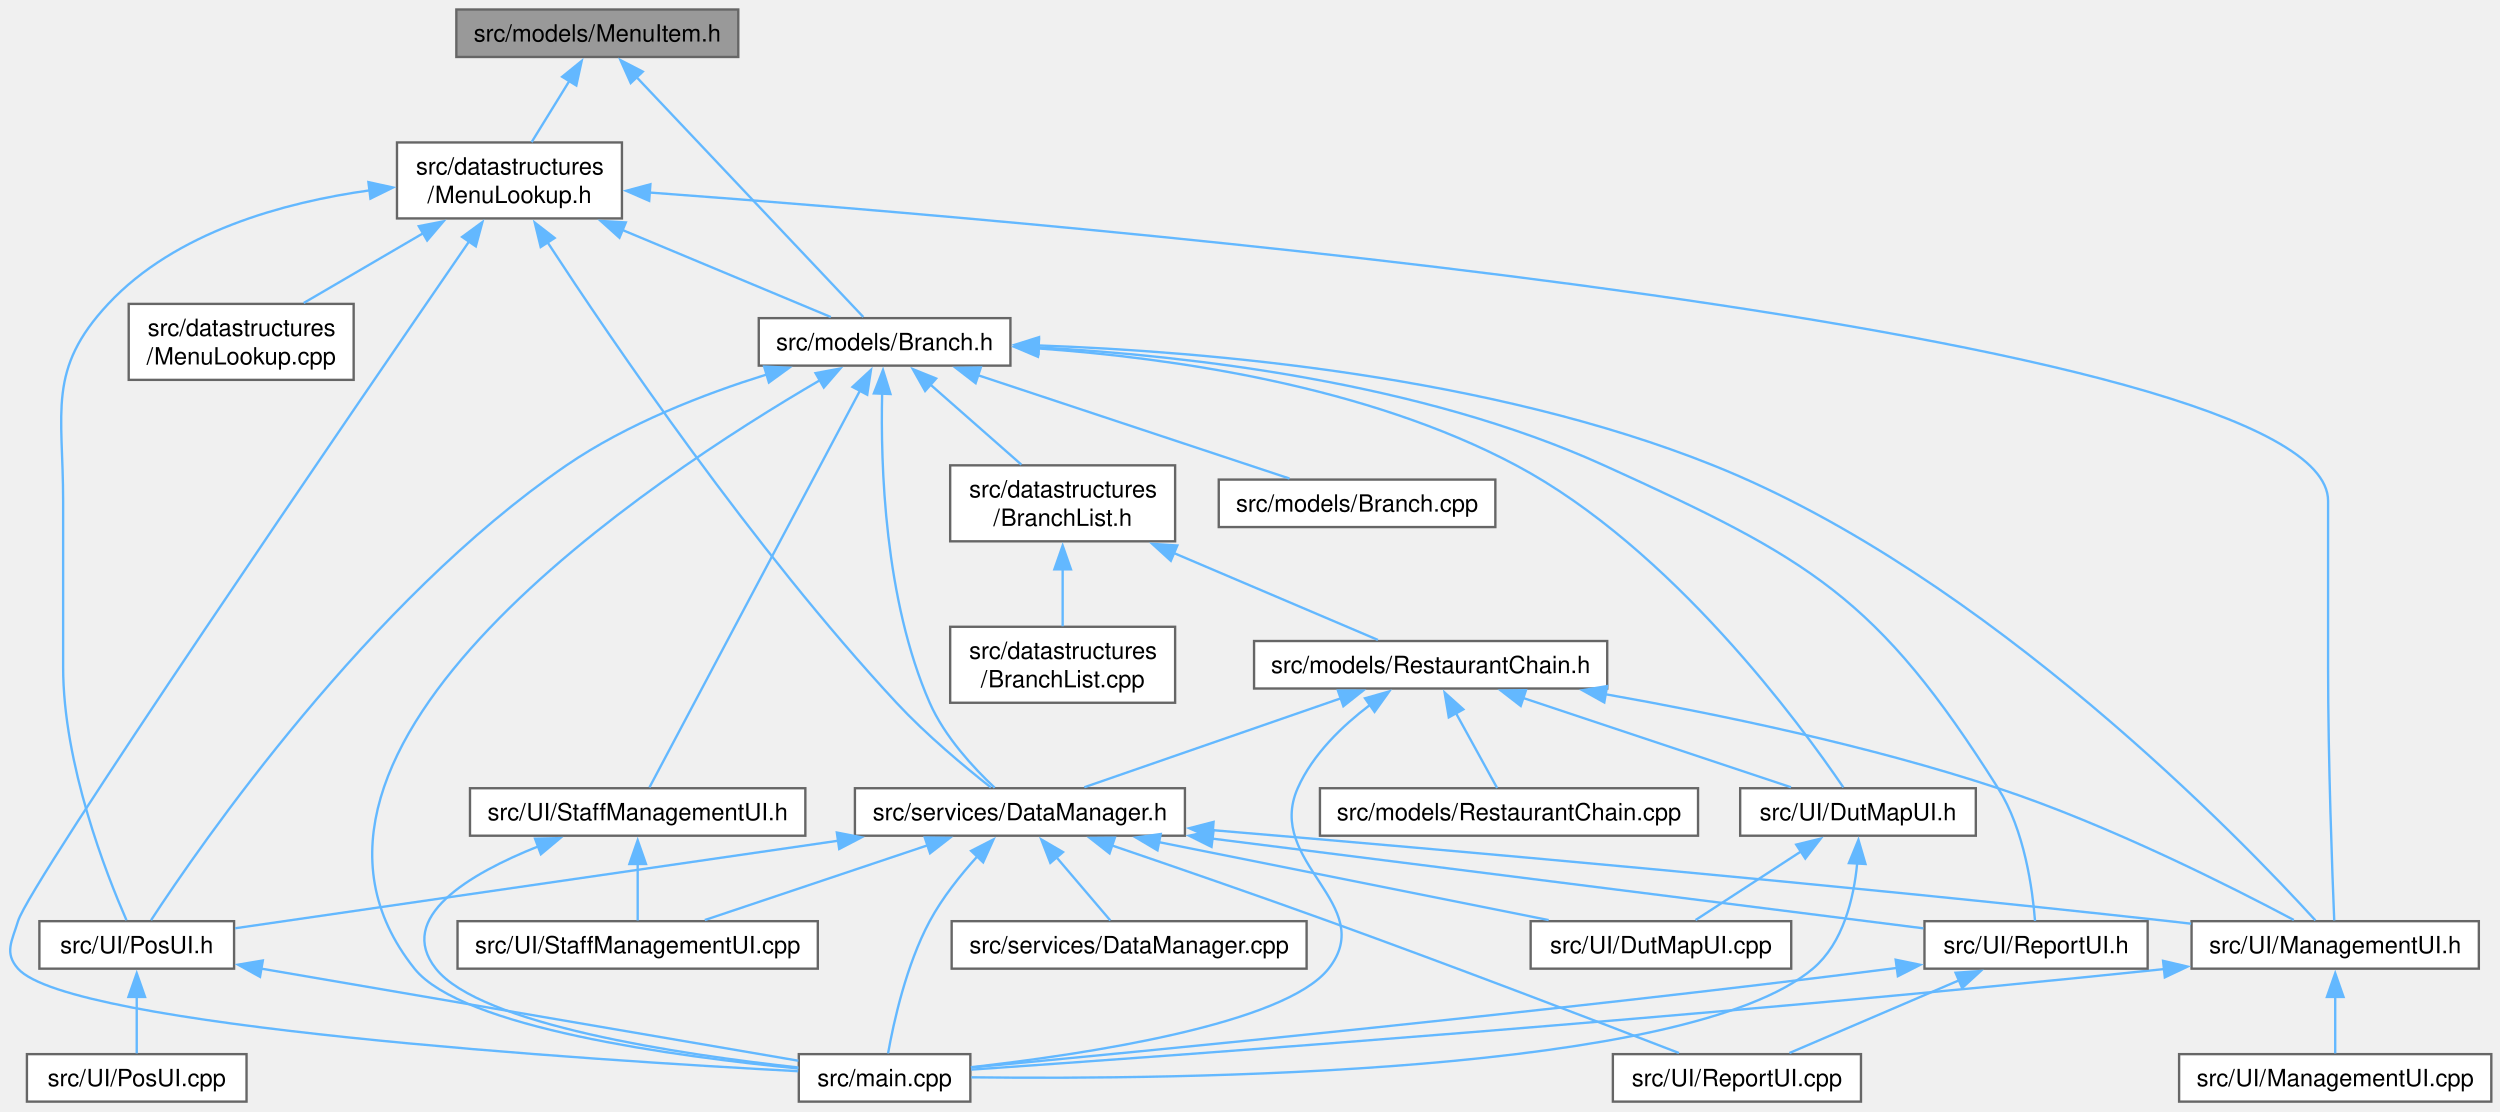
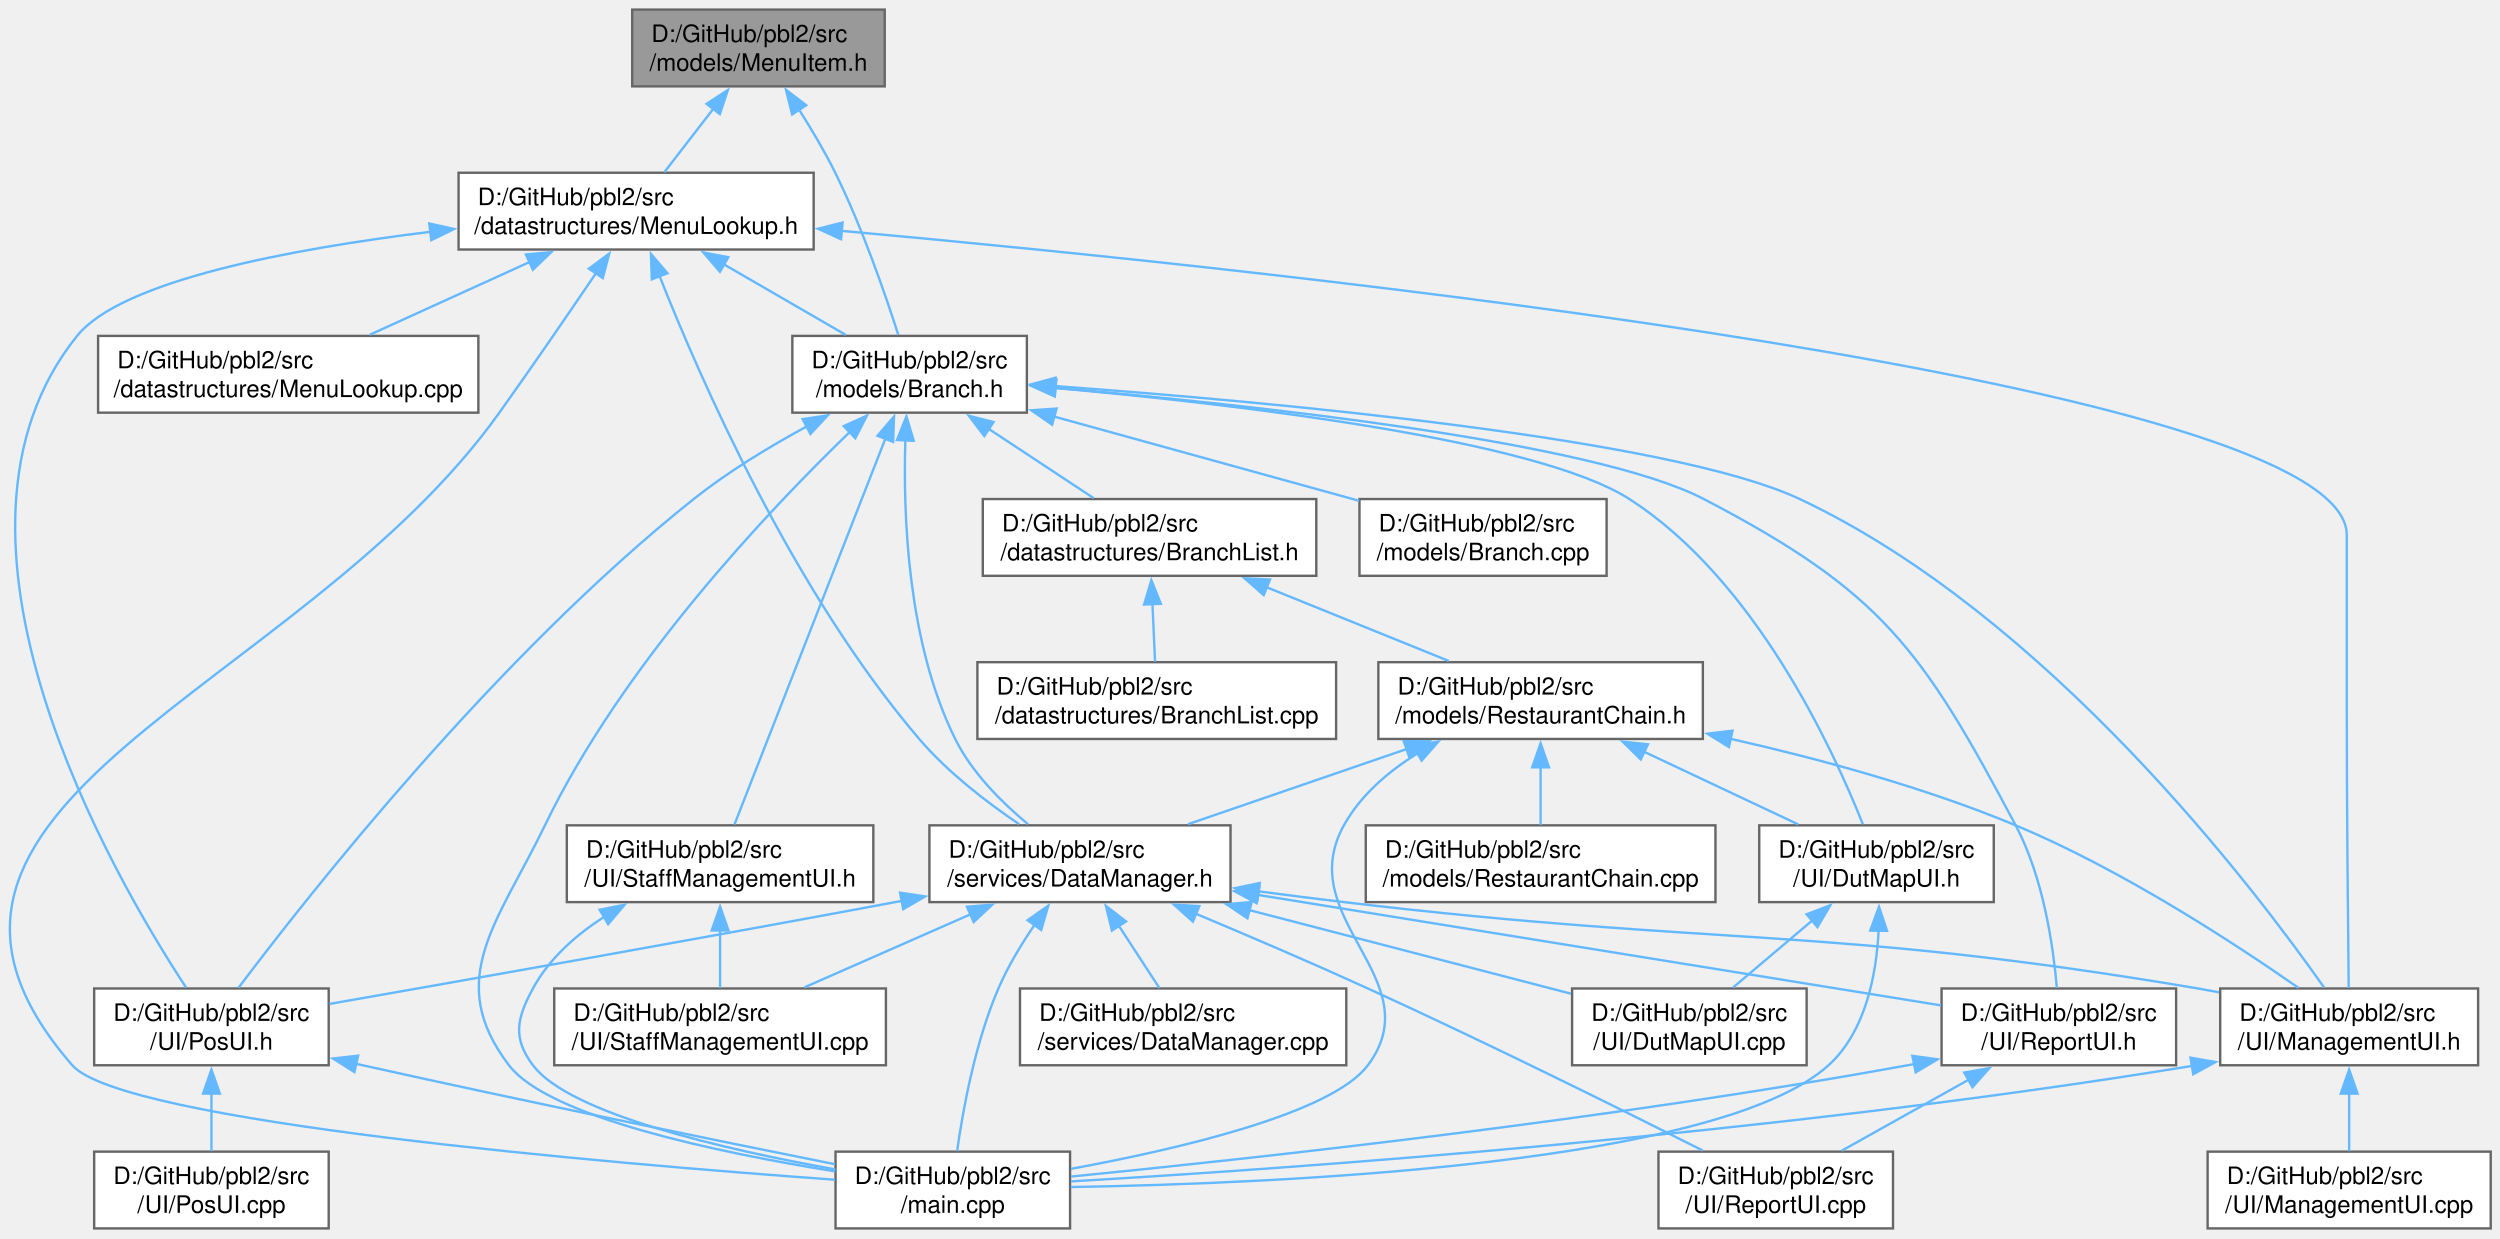
- <svg xmlns="http://www.w3.org/2000/svg" xmlns:xlink="http://www.w3.org/1999/xlink" width="1053pt" height="468pt" viewBox="0.00 0.00 1053.00 468.00">
-   <g id="graph0" class="graph" transform="scale(1 1) rotate(0) translate(4 464)">
+ <svg xmlns="http://www.w3.org/2000/svg" xmlns:xlink="http://www.w3.org/1999/xlink" width="1042pt" height="516pt" viewBox="0.00 0.00 1042.00 516.00">
+   <g id="graph0" class="graph" transform="scale(1 1) rotate(0) translate(4 512)">
    <g id="Node000001" class="node">
      <g id="a_Node000001">
        <a xlink:title=" ">
-           <polygon fill="#999999" stroke="#666666" points="306.96,-460 188.21,-460 188.21,-440 306.96,-440 306.96,-460" />
-           <text xml:space="preserve" text-anchor="middle" x="247.59" y="-446.5" font-family="Helvetica,sans-Serif" font-size="10.00">src/models/MenuItem.h</text>
+           <polygon fill="#999999" stroke="#666666" points="364.75,-508 259.5,-508 259.5,-476 364.75,-476 364.75,-508" />
+           <text xml:space="preserve" text-anchor="start" x="267.5" y="-494.5" font-family="Helvetica,sans-Serif" font-size="10.00">D:/GitHub/pbl2/src</text>
+           <text xml:space="preserve" text-anchor="middle" x="312.13" y="-482.5" font-family="Helvetica,sans-Serif" font-size="10.00">/models/MenuItem.h</text>
        </a>
      </g>
    </g>
    <g id="Node000002" class="node">
      <g id="a_Node000002">
        <a xlink:href="_menu_lookup_8h.html" target="_top" xlink:title=" ">
-           <polygon fill="white" stroke="#666666" points="257.96,-404 163.21,-404 163.21,-372 257.96,-372 257.96,-404" />
-           <text xml:space="preserve" text-anchor="start" x="171.21" y="-390.5" font-family="Helvetica,sans-Serif" font-size="10.00">src/datastructures</text>
-           <text xml:space="preserve" text-anchor="middle" x="210.59" y="-378.5" font-family="Helvetica,sans-Serif" font-size="10.00">/MenuLookup.h</text>
+           <polygon fill="white" stroke="#666666" points="335.13,-440 187.13,-440 187.13,-408 335.13,-408 335.13,-440" />
+           <text xml:space="preserve" text-anchor="start" x="195.13" y="-426.5" font-family="Helvetica,sans-Serif" font-size="10.00">D:/GitHub/pbl2/src</text>
+           <text xml:space="preserve" text-anchor="middle" x="261.13" y="-414.5" font-family="Helvetica,sans-Serif" font-size="10.00">/datastructures/MenuLookup.h</text>
        </a>
      </g>
    </g>
    <g id="edge1_Node000001_Node000002" class="edge">
      <g id="a_edge1_Node000001_Node000002">
        <a xlink:title=" ">
-           <path fill="none" stroke="#63b8ff" d="M235.87,-430C230.72,-421.65 224.76,-411.99 219.92,-404.14" />
-           <polygon fill="#63b8ff" stroke="#63b8ff" points="232.78,-431.66 241.01,-438.34 238.74,-427.99 232.78,-431.66" />
+           <path fill="none" stroke="#63b8ff" d="M293.26,-466.59C286.44,-457.75 278.93,-448.04 272.89,-440.22" />
+           <polygon fill="#63b8ff" stroke="#63b8ff" points="290.49,-468.72 299.37,-474.49 296.03,-464.44 290.49,-468.72" />
        </a>
      </g>
    </g>
    <g id="Node000009" class="node">
      <g id="a_Node000009">
        <a xlink:href="_branch_8h.html" target="_top" xlink:title=" ">
-           <polygon fill="white" stroke="#666666" points="421.59,-330 315.59,-330 315.59,-310 421.59,-310 421.59,-330" />
-           <text xml:space="preserve" text-anchor="middle" x="368.59" y="-316.5" font-family="Helvetica,sans-Serif" font-size="10.00">src/models/Branch.h</text>
+           <polygon fill="white" stroke="#666666" points="424,-372 326.25,-372 326.25,-340 424,-340 424,-372" />
+           <text xml:space="preserve" text-anchor="start" x="334.25" y="-358.5" font-family="Helvetica,sans-Serif" font-size="10.00">D:/GitHub/pbl2/src</text>
+           <text xml:space="preserve" text-anchor="middle" x="375.13" y="-346.5" font-family="Helvetica,sans-Serif" font-size="10.00">/models/Branch.h</text>
        </a>
      </g>
    </g>
    <g id="edge42_Node000001_Node000009" class="edge">
      <g id="a_edge42_Node000001_Node000009">
        <a xlink:title=" ">
-           <path fill="none" stroke="#63b8ff" d="M264.11,-431.52C290.05,-404.09 339.44,-351.84 359.64,-330.47" />
-           <polygon fill="#63b8ff" stroke="#63b8ff" points="261.66,-429.02 257.33,-438.69 266.74,-433.83 261.66,-429.02" />
+           <path fill="none" stroke="#63b8ff" d="M329.09,-466.22C334.28,-458.07 339.76,-448.83 344.13,-440 355.37,-417.25 365,-389.34 370.42,-372.38" />
+           <polygon fill="#63b8ff" stroke="#63b8ff" points="326.16,-464.3 323.6,-474.58 332.01,-468.14 326.16,-464.3" />
        </a>
      </g>
    </g>
    <g id="Node000003" class="node">
      <g id="a_Node000003">
        <a xlink:href="_management_u_i_8h.html" target="_top" xlink:title=" ">
-           <polygon fill="white" stroke="#666666" points="1040.09,-76 919.09,-76 919.09,-56 1040.09,-56 1040.09,-76" />
-           <text xml:space="preserve" text-anchor="middle" x="979.59" y="-62.5" font-family="Helvetica,sans-Serif" font-size="10.00">src/UI/ManagementUI.h</text>
+           <polygon fill="white" stroke="#666666" points="1028.88,-100 921.38,-100 921.38,-68 1028.88,-68 1028.88,-100" />
+           <text xml:space="preserve" text-anchor="start" x="929.38" y="-86.5" font-family="Helvetica,sans-Serif" font-size="10.00">D:/GitHub/pbl2/src</text>
+           <text xml:space="preserve" text-anchor="middle" x="975.13" y="-74.5" font-family="Helvetica,sans-Serif" font-size="10.00">/UI/ManagementUI.h</text>
        </a>
      </g>
    </g>
    <g id="edge2_Node000002_Node000003" class="edge">
      <g id="a_edge2_Node000002_Node000003">
        <a xlink:title=" ">
-           <path fill="none" stroke="#63b8ff" d="M269.52,-382.91C448.99,-369.69 976.59,-324.71 976.59,-253 976.59,-253 976.59,-253 976.59,-183 976.59,-143.31 978.36,-96.01 979.18,-76.32" />
-           <polygon fill="#63b8ff" stroke="#63b8ff" points="269.44,-379.41 259.72,-383.63 269.95,-386.39 269.44,-379.41" />
+           <path fill="none" stroke="#63b8ff" d="M346.7,-415.78C536.11,-398.64 974.13,-352.18 974.13,-289 974.13,-289 974.13,-289 974.13,-219 974.13,-175.96 974.65,-125.15 974.94,-100.27" />
+           <polygon fill="#63b8ff" stroke="#63b8ff" points="346.57,-412.28 336.92,-416.66 347.19,-419.25 346.57,-412.28" />
        </a>
      </g>
    </g>
    <g id="Node000005" class="node">
      <g id="a_Node000005">
        <a xlink:href="main_8cpp.html" target="_top" xlink:title=" ">
-           <polygon fill="white" stroke="#666666" points="404.71,-20 332.46,-20 332.46,0 404.71,0 404.71,-20" />
-           <text xml:space="preserve" text-anchor="middle" x="368.59" y="-6.5" font-family="Helvetica,sans-Serif" font-size="10.00">src/main.cpp</text>
+           <polygon fill="white" stroke="#666666" points="442,-32 344.25,-32 344.25,0 442,0 442,-32" />
+           <text xml:space="preserve" text-anchor="start" x="352.25" y="-18.5" font-family="Helvetica,sans-Serif" font-size="10.00">D:/GitHub/pbl2/src</text>
+           <text xml:space="preserve" text-anchor="middle" x="393.13" y="-6.5" font-family="Helvetica,sans-Serif" font-size="10.00">/main.cpp</text>
        </a>
      </g>
    </g>
    <g id="edge9_Node000002_Node000005" class="edge">
      <g id="a_edge9_Node000002_Node000005">
        <a xlink:title=" ">
-           <path fill="none" stroke="#63b8ff" d="M193.53,-362.23C144.86,-291.44 8.52,-92.31 3.59,-76 1.01,-67.49 -2.3,-62.66 3.59,-56 25.16,-31.61 244.13,-17.51 332.2,-12.8" />
-           <polygon fill="#63b8ff" stroke="#63b8ff" points="190.64,-364.2 199.19,-370.46 196.41,-360.23 190.64,-364.2" />
+           <path fill="none" stroke="#63b8ff" d="M244.35,-398.07C233.12,-381.5 217.92,-359.32 204.13,-340 120.19,-222.41 -68.74,-176.96 26.13,-68 46.72,-44.35 248.88,-27.14 344.05,-20.28" />
+           <polygon fill="#63b8ff" stroke="#63b8ff" points="241.44,-400.01 249.94,-406.33 247.24,-396.09 241.44,-400.01" />
        </a>
      </g>
    </g>
    <g id="Node000006" class="node">
      <g id="a_Node000006">
        <a xlink:href="_pos_u_i_8h.html" target="_top" xlink:title=" ">
-           <polygon fill="white" stroke="#666666" points="94.59,-76 12.59,-76 12.59,-56 94.59,-56 94.59,-76" />
-           <text xml:space="preserve" text-anchor="middle" x="53.59" y="-62.5" font-family="Helvetica,sans-Serif" font-size="10.00">src/UI/PosUI.h</text>
+           <polygon fill="white" stroke="#666666" points="133,-100 35.25,-100 35.25,-68 133,-68 133,-100" />
+           <text xml:space="preserve" text-anchor="start" x="43.25" y="-86.5" font-family="Helvetica,sans-Serif" font-size="10.00">D:/GitHub/pbl2/src</text>
+           <text xml:space="preserve" text-anchor="middle" x="84.13" y="-74.5" font-family="Helvetica,sans-Serif" font-size="10.00">/UI/PosUI.h</text>
        </a>
      </g>
    </g>
    <g id="edge5_Node000002_Node000006" class="edge">
      <g id="a_edge5_Node000002_Node000006">
        <a xlink:title=" ">
-           <path fill="none" stroke="#63b8ff" d="M151.97,-383.86C115.3,-378.77 69.84,-366.24 41.59,-336 15.75,-308.35 22.59,-290.84 22.59,-253 22.59,-253 22.59,-253 22.59,-183 22.59,-142.14 40.76,-95.85 49.28,-76.4" />
-           <polygon fill="#63b8ff" stroke="#63b8ff" points="151.18,-387.29 161.53,-385.02 152.03,-380.34 151.18,-387.29" />
+           <path fill="none" stroke="#63b8ff" d="M175.61,-415.41C117.02,-408.24 46.66,-395.03 28.13,-372 -39.19,-288.35 42.95,-147.03 73.54,-100.42" />
+           <polygon fill="#63b8ff" stroke="#63b8ff" points="174.93,-418.86 185.27,-416.55 175.75,-411.91 174.93,-418.86" />
        </a>
      </g>
    </g>
    <g id="Node000008" class="node">
      <g id="a_Node000008">
        <a xlink:href="_menu_lookup_8cpp.html" target="_top" xlink:title=" ">
-           <polygon fill="white" stroke="#666666" points="144.96,-336 50.21,-336 50.21,-304 144.96,-304 144.96,-336" />
-           <text xml:space="preserve" text-anchor="start" x="58.21" y="-322.5" font-family="Helvetica,sans-Serif" font-size="10.00">src/datastructures</text>
-           <text xml:space="preserve" text-anchor="middle" x="97.59" y="-310.5" font-family="Helvetica,sans-Serif" font-size="10.00">/MenuLookup.cpp</text>
+           <polygon fill="white" stroke="#666666" points="195.38,-372 36.88,-372 36.88,-340 195.38,-340 195.38,-372" />
+           <text xml:space="preserve" text-anchor="start" x="44.88" y="-358.5" font-family="Helvetica,sans-Serif" font-size="10.00">D:/GitHub/pbl2/src</text>
+           <text xml:space="preserve" text-anchor="middle" x="116.13" y="-346.5" font-family="Helvetica,sans-Serif" font-size="10.00">/datastructures/MenuLookup.cpp</text>
        </a>
      </g>
    </g>
    <g id="edge8_Node000002_Node000008" class="edge">
      <g id="a_edge8_Node000002_Node000008">
        <a xlink:title=" ">
-           <path fill="none" stroke="#63b8ff" d="M174.29,-365.8C157.9,-356.23 138.9,-345.13 123.91,-336.38" />
-           <polygon fill="#63b8ff" stroke="#63b8ff" points="172.39,-368.74 182.79,-370.76 175.92,-362.7 172.39,-368.74" />
+           <path fill="none" stroke="#63b8ff" d="M216.66,-402.76C195.26,-393.02 170,-381.52 150.16,-372.49" />
+           <polygon fill="#63b8ff" stroke="#63b8ff" points="215.2,-405.94 225.75,-406.9 218.1,-399.57 215.2,-405.94" />
        </a>
      </g>
    </g>
    <g id="edge10_Node000002_Node000009" class="edge">
      <g id="a_edge10_Node000002_Node000009">
        <a xlink:title=" ">
-           <path fill="none" stroke="#63b8ff" d="M258.01,-367.19C287.13,-355.03 323.09,-340 345.94,-330.46" />
-           <polygon fill="#63b8ff" stroke="#63b8ff" points="256.91,-363.86 249.03,-370.94 259.6,-370.32 256.91,-363.86" />
+           <path fill="none" stroke="#63b8ff" d="M297.75,-401.8C314.28,-392.23 333.44,-381.13 348.57,-372.38" />
+           <polygon fill="#63b8ff" stroke="#63b8ff" points="296.06,-398.73 289.16,-406.77 299.57,-404.79 296.06,-398.73" />
        </a>
      </g>
    </g>
    <g id="Node000020" class="node">
      <g id="a_Node000020">
        <a xlink:href="_data_manager_8h.html" target="_top" xlink:title=" ">
-           <polygon fill="white" stroke="#666666" points="495.09,-132 356.09,-132 356.09,-112 495.09,-112 495.09,-132" />
-           <text xml:space="preserve" text-anchor="middle" x="425.59" y="-118.5" font-family="Helvetica,sans-Serif" font-size="10.00">src/services/DataManager.h</text>
+           <polygon fill="white" stroke="#666666" points="508.88,-168 383.38,-168 383.38,-136 508.88,-136 508.88,-168" />
+           <text xml:space="preserve" text-anchor="start" x="391.38" y="-154.5" font-family="Helvetica,sans-Serif" font-size="10.00">D:/GitHub/pbl2/src</text>
+           <text xml:space="preserve" text-anchor="middle" x="446.13" y="-142.5" font-family="Helvetica,sans-Serif" font-size="10.00">/services/DataManager.h</text>
        </a>
      </g>
    </g>
    <g id="edge41_Node000002_Node000020" class="edge">
      <g id="a_edge41_Node000002_Node000020">
        <a xlink:title=" ">
-           <path fill="none" stroke="#63b8ff" d="M226.55,-362.05C254.05,-319.93 313.24,-232.96 373.59,-168 386.1,-154.53 402.38,-140.98 413.36,-132.32" />
-           <polygon fill="#63b8ff" stroke="#63b8ff" points="223.74,-359.95 221.23,-370.25 229.61,-363.76 223.74,-359.95" />
+           <path fill="none" stroke="#63b8ff" d="M270.84,-397.09C287.96,-353.77 326.71,-265.33 379.13,-204 391,-190.11 407.25,-177.62 420.78,-168.48" />
+           <polygon fill="#63b8ff" stroke="#63b8ff" points="267.67,-395.58 267.32,-406.16 274.2,-398.11 267.67,-395.58" />
        </a>
      </g>
    </g>
    <g id="Node000004" class="node">
      <g id="a_Node000004">
        <a xlink:href="_management_u_i_8cpp.html" target="_top" xlink:title=" ">
-           <polygon fill="white" stroke="#666666" points="1045.34,-20 913.84,-20 913.84,0 1045.34,0 1045.34,-20" />
-           <text xml:space="preserve" text-anchor="middle" x="979.59" y="-6.5" font-family="Helvetica,sans-Serif" font-size="10.00">src/UI/ManagementUI.cpp</text>
+           <polygon fill="white" stroke="#666666" points="1034.13,-32 916.13,-32 916.13,0 1034.13,0 1034.13,-32" />
+           <text xml:space="preserve" text-anchor="start" x="924.13" y="-18.5" font-family="Helvetica,sans-Serif" font-size="10.00">D:/GitHub/pbl2/src</text>
+           <text xml:space="preserve" text-anchor="middle" x="975.13" y="-6.5" font-family="Helvetica,sans-Serif" font-size="10.00">/UI/ManagementUI.cpp</text>
        </a>
      </g>
    </g>
    <g id="edge3_Node000003_Node000004" class="edge">
      <g id="a_edge3_Node000003_Node000004">
        <a xlink:title=" ">
-           <path fill="none" stroke="#63b8ff" d="M979.59,-44.13C979.59,-35.9 979.59,-26.85 979.59,-20.3" />
-           <polygon fill="#63b8ff" stroke="#63b8ff" points="976.09,-44.08 979.59,-54.08 983.09,-44.08 976.09,-44.08" />
+           <path fill="none" stroke="#63b8ff" d="M975.13,-56.31C975.13,-48.12 975.13,-39.38 975.13,-32.22" />
+           <polygon fill="#63b8ff" stroke="#63b8ff" points="971.63,-56.18 975.13,-66.18 978.63,-56.18 971.63,-56.18" />
        </a>
      </g>
    </g>
    <g id="edge4_Node000003_Node000005" class="edge">
      <g id="a_edge4_Node000003_Node000005">
        <a xlink:title=" ">
-           <path fill="none" stroke="#63b8ff" d="M907.51,-55.83C711.41,-35.32 490.65,-19.37 405.05,-13.47" />
-           <polygon fill="#63b8ff" stroke="#63b8ff" points="907.08,-59.3 917.4,-56.87 907.82,-52.34 907.08,-59.3" />
+           <path fill="none" stroke="#63b8ff" d="M909.82,-67.76C732.5,-38.76 533.1,-24.89 442.44,-19.61" />
+           <polygon fill="#63b8ff" stroke="#63b8ff" points="908.99,-71.17 919.43,-69.35 910.14,-64.26 908.99,-71.17" />
        </a>
      </g>
    </g>
    <g id="edge7_Node000006_Node000005" class="edge">
      <g id="a_edge7_Node000006_Node000005">
        <a xlink:title=" ">
-           <path fill="none" stroke="#63b8ff" d="M105.81,-56.05C169.81,-45.08 276.59,-26.77 332.28,-17.22" />
-           <polygon fill="#63b8ff" stroke="#63b8ff" points="105.52,-52.55 96.26,-57.68 106.71,-59.44 105.52,-52.55" />
+           <path fill="none" stroke="#63b8ff" d="M144.15,-68.67C145.15,-68.44 146.14,-68.22 147.13,-68 215.24,-52.83 294.31,-36.7 344.03,-26.74" />
+           <polygon fill="#63b8ff" stroke="#63b8ff" points="143.72,-65.17 134.75,-70.81 145.28,-72 143.72,-65.17" />
        </a>
      </g>
    </g>
    <g id="Node000007" class="node">
      <g id="a_Node000007">
        <a xlink:href="_pos_u_i_8cpp.html" target="_top" xlink:title=" ">
-           <polygon fill="white" stroke="#666666" points="99.84,-20 7.34,-20 7.34,0 99.84,0 99.84,-20" />
-           <text xml:space="preserve" text-anchor="middle" x="53.59" y="-6.5" font-family="Helvetica,sans-Serif" font-size="10.00">src/UI/PosUI.cpp</text>
+           <polygon fill="white" stroke="#666666" points="133,-32 35.25,-32 35.25,0 133,0 133,-32" />
+           <text xml:space="preserve" text-anchor="start" x="43.25" y="-18.5" font-family="Helvetica,sans-Serif" font-size="10.00">D:/GitHub/pbl2/src</text>
+           <text xml:space="preserve" text-anchor="middle" x="84.13" y="-6.5" font-family="Helvetica,sans-Serif" font-size="10.00">/UI/PosUI.cpp</text>
        </a>
      </g>
    </g>
    <g id="edge6_Node000006_Node000007" class="edge">
      <g id="a_edge6_Node000006_Node000007">
        <a xlink:title=" ">
-           <path fill="none" stroke="#63b8ff" d="M53.59,-44.13C53.59,-35.9 53.59,-26.85 53.59,-20.3" />
-           <polygon fill="#63b8ff" stroke="#63b8ff" points="50.09,-44.08 53.59,-54.08 57.09,-44.08 50.09,-44.08" />
+           <path fill="none" stroke="#63b8ff" d="M84.13,-56.31C84.13,-48.12 84.13,-39.38 84.13,-32.22" />
+           <polygon fill="#63b8ff" stroke="#63b8ff" points="80.63,-56.18 84.13,-66.18 87.63,-56.18 80.63,-56.18" />
        </a>
      </g>
    </g>
    <g id="edge14_Node000009_Node000003" class="edge">
      <g id="a_edge14_Node000009_Node000003">
        <a xlink:title=" ">
-           <path fill="none" stroke="#63b8ff" d="M433.14,-318.51C505.01,-315.96 623.42,-305.69 717.59,-268 833.09,-221.77 941.03,-109.49 971.24,-76.35" />
-           <polygon fill="#63b8ff" stroke="#63b8ff" points="433.42,-315 423.53,-318.81 433.64,-322 433.42,-315" />
+           <path fill="none" stroke="#63b8ff" d="M435.68,-351.08C526.32,-344.47 692.38,-329.3 746.13,-304 849.41,-255.39 935.71,-141.7 964.7,-100.37" />
+           <polygon fill="#63b8ff" stroke="#63b8ff" points="435.45,-347.58 425.72,-351.79 435.95,-354.57 435.45,-347.58" />
        </a>
      </g>
    </g>
    <g id="edge38_Node000009_Node000005" class="edge">
      <g id="a_edge38_Node000009_Node000005">
        <a xlink:title=" ">
-           <path fill="none" stroke="#63b8ff" d="M341.37,-303.87C271.59,-263.22 96.82,-148.41 170.59,-56 190.43,-31.14 280.73,-18.96 332.26,-13.95" />
-           <polygon fill="#63b8ff" stroke="#63b8ff" points="339.51,-306.84 349.92,-308.78 342.99,-300.77 339.51,-306.84" />
+           <path fill="none" stroke="#63b8ff" d="M350.37,-332.13C316.29,-299.22 255.49,-235.03 223.13,-168 203.59,-127.53 180.9,-103.75 208.13,-68 224.58,-46.4 295.08,-31.63 344.13,-23.75" />
+           <polygon fill="#63b8ff" stroke="#63b8ff" points="347.67,-334.4 357.32,-338.77 352.5,-329.33 347.67,-334.4" />
        </a>
      </g>
    </g>
    <g id="edge15_Node000009_Node000006" class="edge">
      <g id="a_edge15_Node000009_Node000006">
        <a xlink:title=" ">
-           <path fill="none" stroke="#63b8ff" d="M318.92,-306.27C292.41,-298.01 260.1,-285.48 234.59,-268 151.3,-210.94 80.24,-107.95 59.62,-76.42" />
-           <polygon fill="#63b8ff" stroke="#63b8ff" points="317.85,-309.6 328.43,-309.12 319.86,-302.9 317.85,-309.6" />
+           <path fill="none" stroke="#63b8ff" d="M332.41,-334.35C316.85,-325.93 299.54,-315.46 285.13,-304 202.73,-238.47 124.02,-138.31 95.44,-100.33" />
+           <polygon fill="#63b8ff" stroke="#63b8ff" points="330.53,-337.31 341.01,-338.88 333.79,-331.12 330.53,-337.31" />
        </a>
      </g>
    </g>
    <g id="Node000010" class="node">
      <g id="a_Node000010">
        <a xlink:href="_dut_map_u_i_8h.html" target="_top" xlink:title=" ">
-           <polygon fill="white" stroke="#666666" points="828.21,-132 728.96,-132 728.96,-112 828.21,-112 828.21,-132" />
-           <text xml:space="preserve" text-anchor="middle" x="778.59" y="-118.5" font-family="Helvetica,sans-Serif" font-size="10.00">src/UI/DutMapUI.h</text>
+           <polygon fill="white" stroke="#666666" points="827,-168 729.25,-168 729.25,-136 827,-136 827,-168" />
+           <text xml:space="preserve" text-anchor="start" x="737.25" y="-154.5" font-family="Helvetica,sans-Serif" font-size="10.00">D:/GitHub/pbl2/src</text>
+           <text xml:space="preserve" text-anchor="middle" x="778.13" y="-142.5" font-family="Helvetica,sans-Serif" font-size="10.00">/UI/DutMapUI.h</text>
        </a>
      </g>
    </g>
    <g id="edge11_Node000009_Node000010" class="edge">
      <g id="a_edge11_Node000009_Node000010">
        <a xlink:title=" ">
-           <path fill="none" stroke="#63b8ff" d="M433.09,-317.24C489.27,-313.31 571.39,-301.64 634.59,-268 700.04,-233.16 754.6,-158.56 772.43,-132.34" />
-           <polygon fill="#63b8ff" stroke="#63b8ff" points="433.14,-313.73 423.38,-317.85 433.58,-320.71 433.14,-313.73" />
+           <path fill="none" stroke="#63b8ff" d="M435.76,-350.3C511.66,-343.47 636.42,-328.82 675.13,-304 727.48,-270.42 760.04,-199.75 772.43,-168.46" />
+           <polygon fill="#63b8ff" stroke="#63b8ff" points="435.63,-346.8 425.98,-351.16 436.25,-353.77 435.63,-346.8" />
        </a>
      </g>
    </g>
    <g id="Node000012" class="node">
      <g id="a_Node000012">
        <a xlink:href="_report_u_i_8h.html" target="_top" xlink:title=" ">
-           <polygon fill="white" stroke="#666666" points="900.59,-76 806.59,-76 806.59,-56 900.59,-56 900.59,-76" />
-           <text xml:space="preserve" text-anchor="middle" x="853.59" y="-62.5" font-family="Helvetica,sans-Serif" font-size="10.00">src/UI/ReportUI.h</text>
+           <polygon fill="white" stroke="#666666" points="903,-100 805.25,-100 805.25,-68 903,-68 903,-100" />
+           <text xml:space="preserve" text-anchor="start" x="813.25" y="-86.5" font-family="Helvetica,sans-Serif" font-size="10.00">D:/GitHub/pbl2/src</text>
+           <text xml:space="preserve" text-anchor="middle" x="854.13" y="-74.5" font-family="Helvetica,sans-Serif" font-size="10.00">/UI/ReportUI.h</text>
        </a>
      </g>
    </g>
    <g id="edge16_Node000009_Node000012" class="edge">
      <g id="a_edge16_Node000009_Node000012">
        <a xlink:title=" ">
-           <path fill="none" stroke="#63b8ff" d="M433.31,-317.67C496.65,-314.22 594.55,-303.01 671.59,-268 758.42,-228.54 786.69,-212.66 837.59,-132 848.75,-114.31 852.13,-89.36 853.15,-76.11" />
-           <polygon fill="#63b8ff" stroke="#63b8ff" points="433.23,-314.17 423.42,-318.16 433.58,-321.16 433.23,-314.17" />
+           <path fill="none" stroke="#63b8ff" d="M435.89,-350.33C518.23,-343.22 660.25,-327.91 706.13,-304 780.28,-265.36 796.91,-241.85 836.13,-168 847.68,-146.25 851.82,-117.56 853.3,-100.23" />
+           <polygon fill="#63b8ff" stroke="#63b8ff" points="435.61,-346.85 425.94,-351.18 436.2,-353.82 435.61,-346.85" />
        </a>
      </g>
    </g>
    <g id="Node000014" class="node">
      <g id="a_Node000014">
        <a xlink:href="_staff_management_u_i_8h.html" target="_top" xlink:title=" ">
-           <polygon fill="white" stroke="#666666" points="335.21,-132 193.96,-132 193.96,-112 335.21,-112 335.21,-132" />
-           <text xml:space="preserve" text-anchor="middle" x="264.59" y="-118.5" font-family="Helvetica,sans-Serif" font-size="10.00">src/UI/StaffManagementUI.h</text>
+           <polygon fill="white" stroke="#666666" points="360,-168 232.25,-168 232.25,-136 360,-136 360,-168" />
+           <text xml:space="preserve" text-anchor="start" x="240.25" y="-154.5" font-family="Helvetica,sans-Serif" font-size="10.00">D:/GitHub/pbl2/src</text>
+           <text xml:space="preserve" text-anchor="middle" x="296.13" y="-142.5" font-family="Helvetica,sans-Serif" font-size="10.00">/UI/StaffManagementUI.h</text>
        </a>
      </g>
    </g>
    <g id="edge19_Node000009_Node000014" class="edge">
      <g id="a_edge19_Node000009_Node000014">
        <a xlink:title=" ">
-           <path fill="none" stroke="#63b8ff" d="M358.31,-299.63C336.36,-258.27 285.61,-162.62 269.55,-132.36" />
-           <polygon fill="#63b8ff" stroke="#63b8ff" points="355.08,-301.02 362.86,-308.21 361.27,-297.74 355.08,-301.02" />
+           <path fill="none" stroke="#63b8ff" d="M365.04,-329.21C348.38,-286.6 315.61,-202.82 302.13,-168.36" />
+           <polygon fill="#63b8ff" stroke="#63b8ff" points="361.74,-330.37 368.64,-338.41 368.25,-327.82 361.74,-330.37" />
        </a>
      </g>
    </g>
    <g id="Node000016" class="node">
      <g id="a_Node000016">
        <a xlink:href="_branch_list_8h.html" target="_top" xlink:title=" ">
-           <polygon fill="white" stroke="#666666" points="490.96,-268 396.21,-268 396.21,-236 490.96,-236 490.96,-268" />
-           <text xml:space="preserve" text-anchor="start" x="404.21" y="-254.5" font-family="Helvetica,sans-Serif" font-size="10.00">src/datastructures</text>
-           <text xml:space="preserve" text-anchor="middle" x="443.59" y="-242.5" font-family="Helvetica,sans-Serif" font-size="10.00">/BranchList.h</text>
+           <polygon fill="white" stroke="#666666" points="544.63,-304 405.63,-304 405.63,-272 544.63,-272 544.63,-304" />
+           <text xml:space="preserve" text-anchor="start" x="413.63" y="-290.5" font-family="Helvetica,sans-Serif" font-size="10.00">D:/GitHub/pbl2/src</text>
+           <text xml:space="preserve" text-anchor="middle" x="475.13" y="-278.5" font-family="Helvetica,sans-Serif" font-size="10.00">/datastructures/BranchList.h</text>
        </a>
      </g>
    </g>
    <g id="edge22_Node000009_Node000016" class="edge">
      <g id="a_edge22_Node000009_Node000016">
        <a xlink:title=" ">
-           <path fill="none" stroke="#63b8ff" d="M387.65,-302.22C399.52,-291.78 414.66,-278.45 426.2,-268.3" />
-           <polygon fill="#63b8ff" stroke="#63b8ff" points="385.66,-299.31 380.47,-308.54 390.29,-304.57 385.66,-299.31" />
+           <path fill="none" stroke="#63b8ff" d="M408.07,-333.25C422.38,-323.81 438.81,-312.97 451.83,-304.38" />
+           <polygon fill="#63b8ff" stroke="#63b8ff" points="406.25,-330.26 399.84,-338.69 410.11,-336.1 406.25,-330.26" />
        </a>
      </g>
    </g>
    <g id="edge40_Node000009_Node000020" class="edge">
      <g id="a_edge40_Node000009_Node000020">
        <a xlink:title=" ">
-           <path fill="none" stroke="#63b8ff" d="M367.56,-298.22C366.86,-268.16 368.55,-211.42 387.59,-168 393.83,-153.77 406.05,-140.57 414.96,-132.2" />
-           <polygon fill="#63b8ff" stroke="#63b8ff" points="364.06,-298.3 367.92,-308.16 371.06,-298.04 364.06,-298.3" />
+           <path fill="none" stroke="#63b8ff" d="M373.36,-328.68C372.36,-297.31 374.24,-244.13 394.13,-204 401.09,-189.95 413.51,-177.55 424.46,-168.49" />
+           <polygon fill="#63b8ff" stroke="#63b8ff" points="369.85,-328.59 373.8,-338.42 376.84,-328.27 369.85,-328.59" />
        </a>
      </g>
    </g>
    <g id="Node000022" class="node">
      <g id="a_Node000022">
        <a xlink:href="_branch_8cpp.html" target="_top" xlink:title=" ">
-           <polygon fill="white" stroke="#666666" points="625.84,-262 509.34,-262 509.34,-242 625.84,-242 625.84,-262" />
-           <text xml:space="preserve" text-anchor="middle" x="567.59" y="-248.5" font-family="Helvetica,sans-Serif" font-size="10.00">src/models/Branch.cpp</text>
+           <polygon fill="white" stroke="#666666" points="665.63,-304 562.63,-304 562.63,-272 665.63,-272 665.63,-304" />
+           <text xml:space="preserve" text-anchor="start" x="570.63" y="-290.5" font-family="Helvetica,sans-Serif" font-size="10.00">D:/GitHub/pbl2/src</text>
+           <text xml:space="preserve" text-anchor="middle" x="614.13" y="-278.5" font-family="Helvetica,sans-Serif" font-size="10.00">/models/Branch.cpp</text>
        </a>
      </g>
    </g>
    <g id="edge39_Node000009_Node000022" class="edge">
      <g id="a_edge39_Node000009_Node000022">
        <a xlink:title=" ">
-           <path fill="none" stroke="#63b8ff" d="M407.95,-305.95C446.63,-293.12 504.72,-273.85 539.13,-262.44" />
-           <polygon fill="#63b8ff" stroke="#63b8ff" points="406.93,-302.6 398.54,-309.07 409.13,-309.24 406.93,-302.6" />
+           <path fill="none" stroke="#63b8ff" d="M435.35,-338.37C474.54,-327.55 525.13,-313.58 562.48,-303.26" />
+           <polygon fill="#63b8ff" stroke="#63b8ff" points="434.52,-334.97 425.82,-341 436.39,-341.71 434.52,-334.97" />
        </a>
      </g>
    </g>
    <g id="edge13_Node000010_Node000005" class="edge">
      <g id="a_edge13_Node000010_Node000005">
        <a xlink:title=" ">
-           <path fill="none" stroke="#63b8ff" d="M778.24,-100.31C776.82,-85.67 772.38,-66.79 759.59,-56 706.56,-11.29 491.77,-9.19 405.11,-10.24" />
-           <polygon fill="#63b8ff" stroke="#63b8ff" points="774.75,-100.46 778.77,-110.27 781.74,-100.09 774.75,-100.46" />
+           <path fill="none" stroke="#63b8ff" d="M779.02,-124.34C778.11,-105.82 773.62,-82.05 758.13,-68 712.74,-26.84 531.01,-18.72 442.32,-17.24" />
+           <polygon fill="#63b8ff" stroke="#63b8ff" points="775.52,-124.12 779.16,-134.07 782.51,-124.02 775.52,-124.12" />
        </a>
      </g>
    </g>
    <g id="Node000011" class="node">
      <g id="a_Node000011">
        <a xlink:href="_dut_map_u_i_8cpp.html" target="_top" xlink:title=" ">
-           <polygon fill="white" stroke="#666666" points="750.46,-76 640.71,-76 640.71,-56 750.46,-56 750.46,-76" />
-           <text xml:space="preserve" text-anchor="middle" x="695.59" y="-62.5" font-family="Helvetica,sans-Serif" font-size="10.00">src/UI/DutMapUI.cpp</text>
+           <polygon fill="white" stroke="#666666" points="749,-100 651.25,-100 651.25,-68 749,-68 749,-100" />
+           <text xml:space="preserve" text-anchor="start" x="659.25" y="-86.5" font-family="Helvetica,sans-Serif" font-size="10.00">D:/GitHub/pbl2/src</text>
+           <text xml:space="preserve" text-anchor="middle" x="700.13" y="-74.5" font-family="Helvetica,sans-Serif" font-size="10.00">/UI/DutMapUI.cpp</text>
        </a>
      </g>
    </g>
    <g id="edge12_Node000010_Node000011" class="edge">
      <g id="a_edge12_Node000010_Node000011">
        <a xlink:title=" ">
-           <path fill="none" stroke="#63b8ff" d="M754.83,-105.54C740.42,-96.17 722.49,-84.51 710.16,-76.48" />
-           <polygon fill="#63b8ff" stroke="#63b8ff" points="752.57,-108.25 762.86,-110.77 756.39,-102.38 752.57,-108.25" />
+           <path fill="none" stroke="#63b8ff" d="M751.32,-128.32C740.46,-119.13 728.19,-108.75 718.39,-100.45" />
+           <polygon fill="#63b8ff" stroke="#63b8ff" points="748.99,-130.93 758.88,-134.71 753.51,-125.58 748.99,-130.93" />
        </a>
      </g>
    </g>
    <g id="edge18_Node000012_Node000005" class="edge">
      <g id="a_edge18_Node000012_Node000005">
        <a xlink:title=" ">
-           <path fill="none" stroke="#63b8ff" d="M795.11,-56.32C794.27,-56.21 793.42,-56.11 792.59,-56 649.39,-37.84 478.33,-21.24 404.94,-14.35" />
-           <polygon fill="#63b8ff" stroke="#63b8ff" points="794.45,-59.77 804.82,-57.63 795.38,-52.83 794.45,-59.77" />
+           <path fill="none" stroke="#63b8ff" d="M794.12,-68.56C793.12,-68.37 792.12,-68.18 791.13,-68 666.4,-45.23 517.86,-29.06 442.4,-21.61" />
+           <polygon fill="#63b8ff" stroke="#63b8ff" points="793.07,-71.92 803.57,-70.48 794.47,-65.06 793.07,-71.92" />
        </a>
      </g>
    </g>
    <g id="Node000013" class="node">
      <g id="a_Node000013">
        <a xlink:href="_report_u_i_8cpp.html" target="_top" xlink:title=" ">
-           <polygon fill="white" stroke="#666666" points="779.84,-20 675.34,-20 675.34,0 779.84,0 779.84,-20" />
-           <text xml:space="preserve" text-anchor="middle" x="727.59" y="-6.5" font-family="Helvetica,sans-Serif" font-size="10.00">src/UI/ReportUI.cpp</text>
+           <polygon fill="white" stroke="#666666" points="785,-32 687.25,-32 687.25,0 785,0 785,-32" />
+           <text xml:space="preserve" text-anchor="start" x="695.25" y="-18.5" font-family="Helvetica,sans-Serif" font-size="10.00">D:/GitHub/pbl2/src</text>
+           <text xml:space="preserve" text-anchor="middle" x="736.13" y="-6.5" font-family="Helvetica,sans-Serif" font-size="10.00">/UI/ReportUI.cpp</text>
        </a>
      </g>
    </g>
    <g id="edge17_Node000012_Node000013" class="edge">
      <g id="a_edge17_Node000012_Node000013">
        <a xlink:title=" ">
-           <path fill="none" stroke="#63b8ff" d="M821.25,-51.14C798.81,-41.52 769.51,-28.97 749.71,-20.48" />
-           <polygon fill="#63b8ff" stroke="#63b8ff" points="819.68,-54.28 830.25,-55 822.44,-47.84 819.68,-54.28" />
+           <path fill="none" stroke="#63b8ff" d="M816.7,-62.07C799.48,-52.44 779.42,-41.21 763.62,-32.38" />
+           <polygon fill="#63b8ff" stroke="#63b8ff" points="814.7,-64.96 825.14,-66.79 818.12,-58.85 814.7,-64.96" />
        </a>
      </g>
    </g>
    <g id="edge21_Node000014_Node000005" class="edge">
      <g id="a_edge21_Node000014_Node000005">
        <a xlink:title=" ">
-           <path fill="none" stroke="#63b8ff" d="M222.78,-107.54C193.55,-95.89 162.56,-77.55 179.59,-56 198.25,-32.38 282.77,-19.82 332.24,-14.38" />
-           <polygon fill="#63b8ff" stroke="#63b8ff" points="221.36,-110.75 231.95,-110.99 223.82,-104.19 221.36,-110.75" />
+           <path fill="none" stroke="#63b8ff" d="M248.02,-130.01C236.13,-122.37 224.87,-112.46 218.13,-100 211.36,-87.49 209.59,-79.38 218.13,-68 233.32,-47.75 297.88,-32.89 344.16,-24.59" />
+           <polygon fill="#63b8ff" stroke="#63b8ff" points="245.93,-132.83 256.32,-134.89 249.47,-126.8 245.93,-132.83" />
        </a>
      </g>
    </g>
    <g id="Node000015" class="node">
      <g id="a_Node000015">
        <a xlink:href="_staff_management_u_i_8cpp.html" target="_top" xlink:title=" ">
-           <polygon fill="white" stroke="#666666" points="340.46,-76 188.71,-76 188.71,-56 340.46,-56 340.46,-76" />
-           <text xml:space="preserve" text-anchor="middle" x="264.59" y="-62.5" font-family="Helvetica,sans-Serif" font-size="10.00">src/UI/StaffManagementUI.cpp</text>
+           <polygon fill="white" stroke="#666666" points="365.25,-100 227,-100 227,-68 365.25,-68 365.25,-100" />
+           <text xml:space="preserve" text-anchor="start" x="235" y="-86.5" font-family="Helvetica,sans-Serif" font-size="10.00">D:/GitHub/pbl2/src</text>
+           <text xml:space="preserve" text-anchor="middle" x="296.13" y="-74.5" font-family="Helvetica,sans-Serif" font-size="10.00">/UI/StaffManagementUI.cpp</text>
        </a>
      </g>
    </g>
    <g id="edge20_Node000014_Node000015" class="edge">
      <g id="a_edge20_Node000014_Node000015">
        <a xlink:title=" ">
-           <path fill="none" stroke="#63b8ff" d="M264.59,-100.13C264.59,-91.9 264.59,-82.85 264.59,-76.3" />
-           <polygon fill="#63b8ff" stroke="#63b8ff" points="261.09,-100.08 264.59,-110.08 268.09,-100.08 261.09,-100.08" />
+           <path fill="none" stroke="#63b8ff" d="M296.13,-124.31C296.13,-116.12 296.13,-107.38 296.13,-100.22" />
+           <polygon fill="#63b8ff" stroke="#63b8ff" points="292.63,-124.18 296.13,-134.18 299.63,-124.18 292.63,-124.18" />
        </a>
      </g>
    </g>
    <g id="Node000017" class="node">
      <g id="a_Node000017">
        <a xlink:href="_branch_list_8cpp.html" target="_top" xlink:title=" ">
-           <polygon fill="white" stroke="#666666" points="490.96,-200 396.21,-200 396.21,-168 490.96,-168 490.96,-200" />
-           <text xml:space="preserve" text-anchor="start" x="404.21" y="-186.5" font-family="Helvetica,sans-Serif" font-size="10.00">src/datastructures</text>
-           <text xml:space="preserve" text-anchor="middle" x="443.59" y="-174.5" font-family="Helvetica,sans-Serif" font-size="10.00">/BranchList.cpp</text>
+           <polygon fill="white" stroke="#666666" points="552.88,-236 403.38,-236 403.38,-204 552.88,-204 552.88,-236" />
+           <text xml:space="preserve" text-anchor="start" x="411.38" y="-222.5" font-family="Helvetica,sans-Serif" font-size="10.00">D:/GitHub/pbl2/src</text>
+           <text xml:space="preserve" text-anchor="middle" x="478.13" y="-210.5" font-family="Helvetica,sans-Serif" font-size="10.00">/datastructures/BranchList.cpp</text>
        </a>
      </g>
    </g>
    <g id="edge23_Node000016_Node000017" class="edge">
      <g id="a_edge23_Node000016_Node000017">
        <a xlink:title=" ">
-           <path fill="none" stroke="#63b8ff" d="M443.59,-224.31C443.59,-216.12 443.59,-207.38 443.59,-200.22" />
-           <polygon fill="#63b8ff" stroke="#63b8ff" points="440.09,-224.18 443.59,-234.18 447.09,-224.18 440.09,-224.18" />
+           <path fill="none" stroke="#63b8ff" d="M476.34,-260.31C476.71,-252.12 477.11,-243.38 477.43,-236.22" />
+           <polygon fill="#63b8ff" stroke="#63b8ff" points="472.85,-260.03 475.89,-270.18 479.84,-260.35 472.85,-260.03" />
        </a>
      </g>
    </g>
    <g id="Node000018" class="node">
      <g id="a_Node000018">
        <a xlink:href="_restaurant_chain_8h.html" target="_top" xlink:title=" ">
-           <polygon fill="white" stroke="#666666" points="672.96,-194 524.21,-194 524.21,-174 672.96,-174 672.96,-194" />
-           <text xml:space="preserve" text-anchor="middle" x="598.59" y="-180.5" font-family="Helvetica,sans-Serif" font-size="10.00">src/models/RestaurantChain.h</text>
+           <polygon fill="white" stroke="#666666" points="705.75,-236 570.5,-236 570.5,-204 705.75,-204 705.75,-236" />
+           <text xml:space="preserve" text-anchor="start" x="578.5" y="-222.5" font-family="Helvetica,sans-Serif" font-size="10.00">D:/GitHub/pbl2/src</text>
+           <text xml:space="preserve" text-anchor="middle" x="638.13" y="-210.5" font-family="Helvetica,sans-Serif" font-size="10.00">/models/RestaurantChain.h</text>
        </a>
      </g>
    </g>
    <g id="edge24_Node000016_Node000018" class="edge">
      <g id="a_edge24_Node000016_Node000018">
        <a xlink:title=" ">
-           <path fill="none" stroke="#63b8ff" d="M490.49,-231.03C518.98,-218.9 554.05,-203.96 576.37,-194.46" />
-           <polygon fill="#63b8ff" stroke="#63b8ff" points="489.15,-227.79 481.32,-234.93 491.89,-234.24 489.15,-227.79" />
+           <path fill="none" stroke="#63b8ff" d="M523.8,-267.29C548.13,-257.44 577.15,-245.69 599.87,-236.49" />
+           <polygon fill="#63b8ff" stroke="#63b8ff" points="522.7,-263.96 514.75,-270.96 525.33,-270.45 522.7,-263.96" />
        </a>
      </g>
    </g>
    <g id="edge26_Node000018_Node000003" class="edge">
      <g id="a_edge26_Node000018_Node000003">
        <a xlink:title=" ">
-           <path fill="none" stroke="#63b8ff" d="M672.17,-171.6C720,-163.14 783.33,-149.96 837.59,-132 884.17,-116.57 935.87,-90.47 962.16,-76.5" />
-           <polygon fill="#63b8ff" stroke="#63b8ff" points="671.72,-168.13 662.47,-173.28 672.92,-175.02 671.72,-168.13" />
+           <path fill="none" stroke="#63b8ff" d="M717.34,-204.05C754.25,-195.72 798.27,-183.79 836.13,-168 880.48,-149.5 927.6,-118.68 954,-100.25" />
+           <polygon fill="#63b8ff" stroke="#63b8ff" points="716.62,-200.62 707.61,-206.2 718.13,-207.46 716.62,-200.62" />
        </a>
      </g>
    </g>
    <g id="edge27_Node000018_Node000005" class="edge">
      <g id="a_edge27_Node000018_Node000005">
        <a xlink:title=" ">
-           <path fill="none" stroke="#63b8ff" d="M573,-167.06C561.4,-158.29 548.9,-146.28 542.59,-132 528.74,-100.65 576.8,-82.92 555.59,-56 537.19,-32.66 453.97,-20.02 404.97,-14.49" />
-           <polygon fill="#63b8ff" stroke="#63b8ff" points="570.94,-169.89 581.13,-172.77 574.96,-164.16 570.94,-169.89" />
+           <path fill="none" stroke="#63b8ff" d="M586.94,-198.07C574.68,-190.5 563.13,-180.6 556.13,-168 534.43,-128.96 592.87,-103.77 566.13,-68 551.22,-48.06 488.09,-33.22 442.4,-24.83" />
+           <polygon fill="#63b8ff" stroke="#63b8ff" points="585.1,-201.05 595.53,-202.92 588.54,-194.96 585.1,-201.05" />
        </a>
      </g>
    </g>
    <g id="edge25_Node000018_Node000010" class="edge">
      <g id="a_edge25_Node000018_Node000010">
        <a xlink:title=" ">
-           <path fill="none" stroke="#63b8ff" d="M637.63,-169.98C671.61,-158.66 720.03,-142.52 750.36,-132.41" />
-           <polygon fill="#63b8ff" stroke="#63b8ff" points="636.53,-166.66 628.15,-173.15 638.74,-173.3 636.53,-166.66" />
+           <path fill="none" stroke="#63b8ff" d="M681.1,-198.74C701.84,-188.96 726.33,-177.42 745.51,-168.38" />
+           <polygon fill="#63b8ff" stroke="#63b8ff" points="679.87,-195.45 672.32,-202.88 682.86,-201.78 679.87,-195.45" />
        </a>
      </g>
    </g>
    <g id="Node000019" class="node">
      <g id="a_Node000019">
        <a xlink:href="_restaurant_chain_8cpp.html" target="_top" xlink:title=" ">
-           <polygon fill="white" stroke="#666666" points="711.21,-132 551.96,-132 551.96,-112 711.21,-112 711.21,-132" />
-           <text xml:space="preserve" text-anchor="middle" x="631.59" y="-118.5" font-family="Helvetica,sans-Serif" font-size="10.00">src/models/RestaurantChain.cpp</text>
+           <polygon fill="white" stroke="#666666" points="711,-168 565.25,-168 565.25,-136 711,-136 711,-168" />
+           <text xml:space="preserve" text-anchor="start" x="573.25" y="-154.5" font-family="Helvetica,sans-Serif" font-size="10.00">D:/GitHub/pbl2/src</text>
+           <text xml:space="preserve" text-anchor="middle" x="638.13" y="-142.5" font-family="Helvetica,sans-Serif" font-size="10.00">/models/RestaurantChain.cpp</text>
        </a>
      </g>
    </g>
    <g id="edge28_Node000018_Node000019" class="edge">
      <g id="a_edge28_Node000018_Node000019">
        <a xlink:title=" ">
-           <path fill="none" stroke="#63b8ff" d="M609.26,-163.6C615.07,-153.03 622,-140.44 626.58,-132.11" />
-           <polygon fill="#63b8ff" stroke="#63b8ff" points="606.23,-161.85 604.47,-172.3 612.36,-165.22 606.23,-161.85" />
+           <path fill="none" stroke="#63b8ff" d="M638.13,-192.31C638.13,-184.12 638.13,-175.38 638.13,-168.22" />
+           <polygon fill="#63b8ff" stroke="#63b8ff" points="634.63,-192.18 638.13,-202.18 641.63,-192.18 634.63,-192.18" />
        </a>
      </g>
    </g>
    <g id="edge29_Node000018_Node000020" class="edge">
      <g id="a_edge29_Node000018_Node000020">
        <a xlink:title=" ">
-           <path fill="none" stroke="#63b8ff" d="M561.06,-169.98C528.41,-158.66 481.87,-142.52 452.71,-132.41" />
-           <polygon fill="#63b8ff" stroke="#63b8ff" points="559.53,-173.16 570.13,-173.13 561.83,-166.55 559.53,-173.16" />
+           <path fill="none" stroke="#63b8ff" d="M582.33,-199.82C553.36,-189.86 518.43,-177.85 491.19,-168.49" />
+           <polygon fill="#63b8ff" stroke="#63b8ff" points="581.08,-203.09 591.68,-203.03 583.36,-196.47 581.08,-203.09" />
        </a>
      </g>
    </g>
    <g id="edge31_Node000020_Node000003" class="edge">
      <g id="a_edge31_Node000020_Node000003">
        <a xlink:title=" ">
-           <path fill="none" stroke="#63b8ff" d="M506.78,-114.33C603.01,-106.22 768.13,-91.66 909.59,-76 912.63,-75.66 915.75,-75.31 918.9,-74.94" />
-           <polygon fill="#63b8ff" stroke="#63b8ff" points="506.58,-110.83 496.9,-115.16 507.16,-117.81 506.58,-110.83" />
+           <path fill="none" stroke="#63b8ff" d="M520.49,-140.5C532.4,-138.92 544.6,-137.37 556.13,-136 714.05,-117.25 755.32,-126.48 912.13,-100 915.01,-99.51 917.96,-98.97 920.92,-98.39" />
+           <polygon fill="#63b8ff" stroke="#63b8ff" points="520.14,-137.02 510.69,-141.82 521.07,-143.96 520.14,-137.02" />
        </a>
      </g>
    </g>
    <g id="edge36_Node000020_Node000005" class="edge">
      <g id="a_edge36_Node000020_Node000005">
        <a xlink:title=" ">
-           <path fill="none" stroke="#63b8ff" d="M407.65,-103.29C400.57,-95.48 392.87,-85.84 387.59,-76 377.69,-57.56 372.37,-33.34 370.05,-20.29" />
-           <polygon fill="#63b8ff" stroke="#63b8ff" points="405.03,-105.62 414.46,-110.44 410.1,-100.79 405.03,-105.62" />
+           <path fill="none" stroke="#63b8ff" d="M427.24,-126.58C421.7,-118.47 416.08,-109.17 412.13,-100 402.42,-77.46 397.31,-49.25 394.92,-32.21" />
+           <polygon fill="#63b8ff" stroke="#63b8ff" points="424.28,-128.46 432.95,-134.55 429.97,-124.38 424.28,-128.46" />
        </a>
      </g>
    </g>
    <g id="edge32_Node000020_Node000006" class="edge">
      <g id="a_edge32_Node000020_Node000006">
        <a xlink:title=" ">
-           <path fill="none" stroke="#63b8ff" d="M349.3,-109.93C272.35,-98.76 156.41,-81.93 95.06,-73.02" />
-           <polygon fill="#63b8ff" stroke="#63b8ff" points="348.47,-113.34 358.87,-111.31 349.47,-106.41 348.47,-113.34" />
+           <path fill="none" stroke="#63b8ff" d="M372.13,-136.56C371.12,-136.37 370.12,-136.19 369.13,-136 286.49,-120.56 190.18,-103.52 133.34,-93.57" />
+           <polygon fill="#63b8ff" stroke="#63b8ff" points="371.15,-139.94 381.62,-138.36 372.45,-133.06 371.15,-139.94" />
        </a>
      </g>
    </g>
    <g id="edge30_Node000020_Node000011" class="edge">
      <g id="a_edge30_Node000020_Node000011">
        <a xlink:title=" ">
-           <path fill="none" stroke="#63b8ff" d="M484.03,-109.31C533.19,-99.48 602.58,-85.6 648.3,-76.46" />
-           <polygon fill="#63b8ff" stroke="#63b8ff" points="483.53,-105.84 474.41,-111.24 484.9,-112.71 483.53,-105.84" />
+           <path fill="none" stroke="#63b8ff" d="M516.56,-132.7C559.22,-121.61 612.58,-107.75 650.76,-97.83" />
+           <polygon fill="#63b8ff" stroke="#63b8ff" points="515.94,-129.24 507.14,-135.15 517.7,-136.02 515.94,-129.24" />
        </a>
      </g>
    </g>
    <g id="edge34_Node000020_Node000012" class="edge">
      <g id="a_edge34_Node000020_Node000012">
        <a xlink:title=" ">
-           <path fill="none" stroke="#63b8ff" d="M506.64,-110.77C595.12,-99.61 733.8,-82.11 806.12,-72.99" />
-           <polygon fill="#63b8ff" stroke="#63b8ff" points="506.29,-107.29 496.81,-112.01 507.17,-114.23 506.29,-107.29" />
+           <path fill="none" stroke="#63b8ff" d="M520.31,-139C602.94,-125.63 734.18,-104.4 804.98,-92.95" />
+           <polygon fill="#63b8ff" stroke="#63b8ff" points="519.79,-135.54 510.48,-140.59 520.91,-142.45 519.79,-135.54" />
        </a>
      </g>
    </g>
    <g id="edge33_Node000020_Node000013" class="edge">
      <g id="a_edge33_Node000020_Node000013">
        <a xlink:title=" ">
-           <path fill="none" stroke="#63b8ff" d="M464.43,-107.87C490.32,-99.04 525.07,-87.05 555.59,-76 608.42,-56.88 669.9,-33.33 703.17,-20.47" />
-           <polygon fill="#63b8ff" stroke="#63b8ff" points="463.34,-104.55 455,-111.08 465.59,-111.18 463.34,-104.55" />
+           <path fill="none" stroke="#63b8ff" d="M494.34,-131.19C516.35,-121.97 542.68,-110.7 566.13,-100 615.43,-77.51 671.8,-49.53 705.64,-32.48" />
+           <polygon fill="#63b8ff" stroke="#63b8ff" points="493.19,-127.87 485.31,-134.95 495.88,-134.33 493.19,-127.87" />
        </a>
      </g>
    </g>
    <g id="edge35_Node000020_Node000015" class="edge">
      <g id="a_edge35_Node000020_Node000015">
        <a xlink:title=" ">
-           <path fill="none" stroke="#63b8ff" d="M386.97,-108.05C357.99,-98.33 318.97,-85.24 292.85,-76.48" />
-           <polygon fill="#63b8ff" stroke="#63b8ff" points="385.51,-111.25 396.11,-111.11 387.74,-104.61 385.51,-111.25" />
+           <path fill="none" stroke="#63b8ff" d="M400.43,-130.89C378.22,-121.12 351.95,-109.56 331.33,-100.49" />
+           <polygon fill="#63b8ff" stroke="#63b8ff" points="399.01,-134.09 409.57,-134.92 401.83,-127.69 399.01,-134.09" />
        </a>
      </g>
    </g>
    <g id="Node000021" class="node">
      <g id="a_Node000021">
        <a xlink:href="_data_manager_8cpp.html" target="_top" xlink:title=" ">
-           <polygon fill="white" stroke="#666666" points="546.34,-76 396.84,-76 396.84,-56 546.34,-56 546.34,-76" />
-           <text xml:space="preserve" text-anchor="middle" x="471.59" y="-62.5" font-family="Helvetica,sans-Serif" font-size="10.00">src/services/DataManager.cpp</text>
+           <polygon fill="white" stroke="#666666" points="557.13,-100 421.13,-100 421.13,-68 557.13,-68 557.13,-100" />
+           <text xml:space="preserve" text-anchor="start" x="429.13" y="-86.5" font-family="Helvetica,sans-Serif" font-size="10.00">D:/GitHub/pbl2/src</text>
+           <text xml:space="preserve" text-anchor="middle" x="489.13" y="-74.5" font-family="Helvetica,sans-Serif" font-size="10.00">/services/DataManager.cpp</text>
        </a>
      </g>
    </g>
    <g id="edge37_Node000020_Node000021" class="edge">
      <g id="a_edge37_Node000020_Node000021">
        <a xlink:title=" ">
-           <path fill="none" stroke="#63b8ff" d="M440.92,-103C448.54,-94.06 457.43,-83.62 463.67,-76.3" />
-           <polygon fill="#63b8ff" stroke="#63b8ff" points="438.4,-100.56 434.58,-110.44 443.73,-105.1 438.4,-100.56" />
+           <path fill="none" stroke="#63b8ff" d="M462.22,-126.3C467.92,-117.55 474.17,-107.96 479.21,-100.22" />
+           <polygon fill="#63b8ff" stroke="#63b8ff" points="459.45,-124.14 456.93,-134.42 465.32,-127.96 459.45,-124.14" />
        </a>
      </g>
    </g>
  </g>
</svg>
